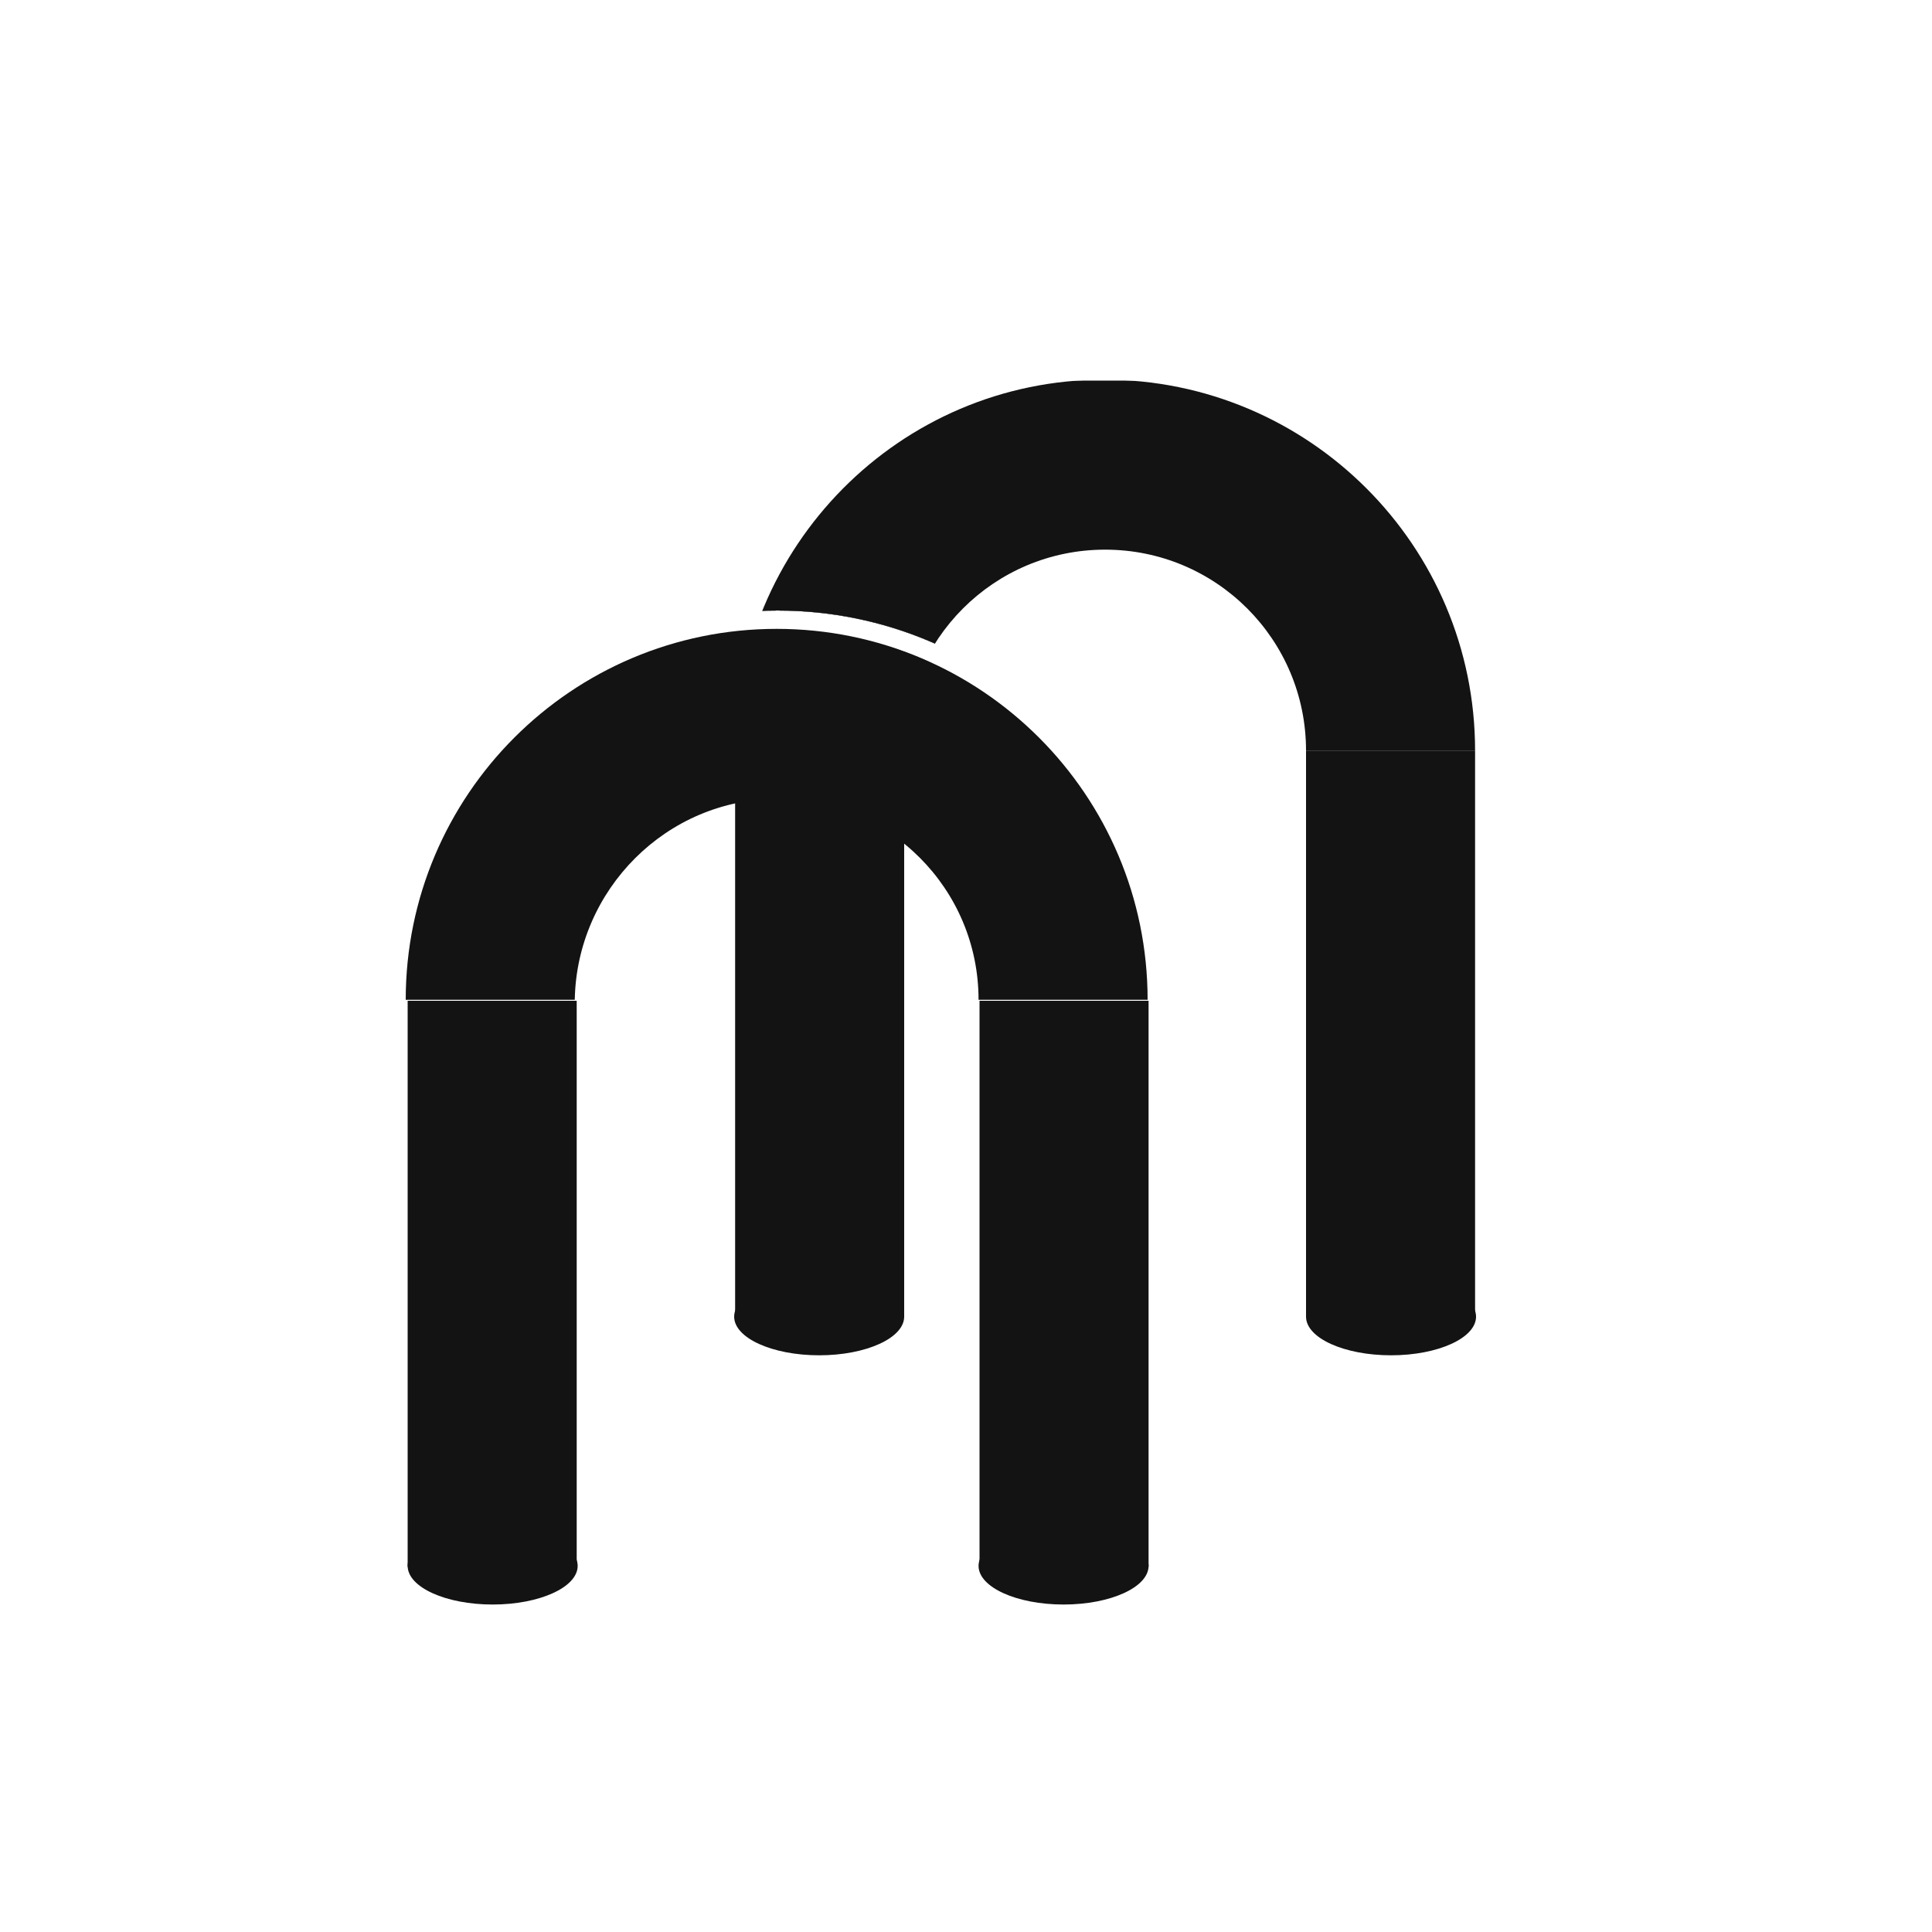
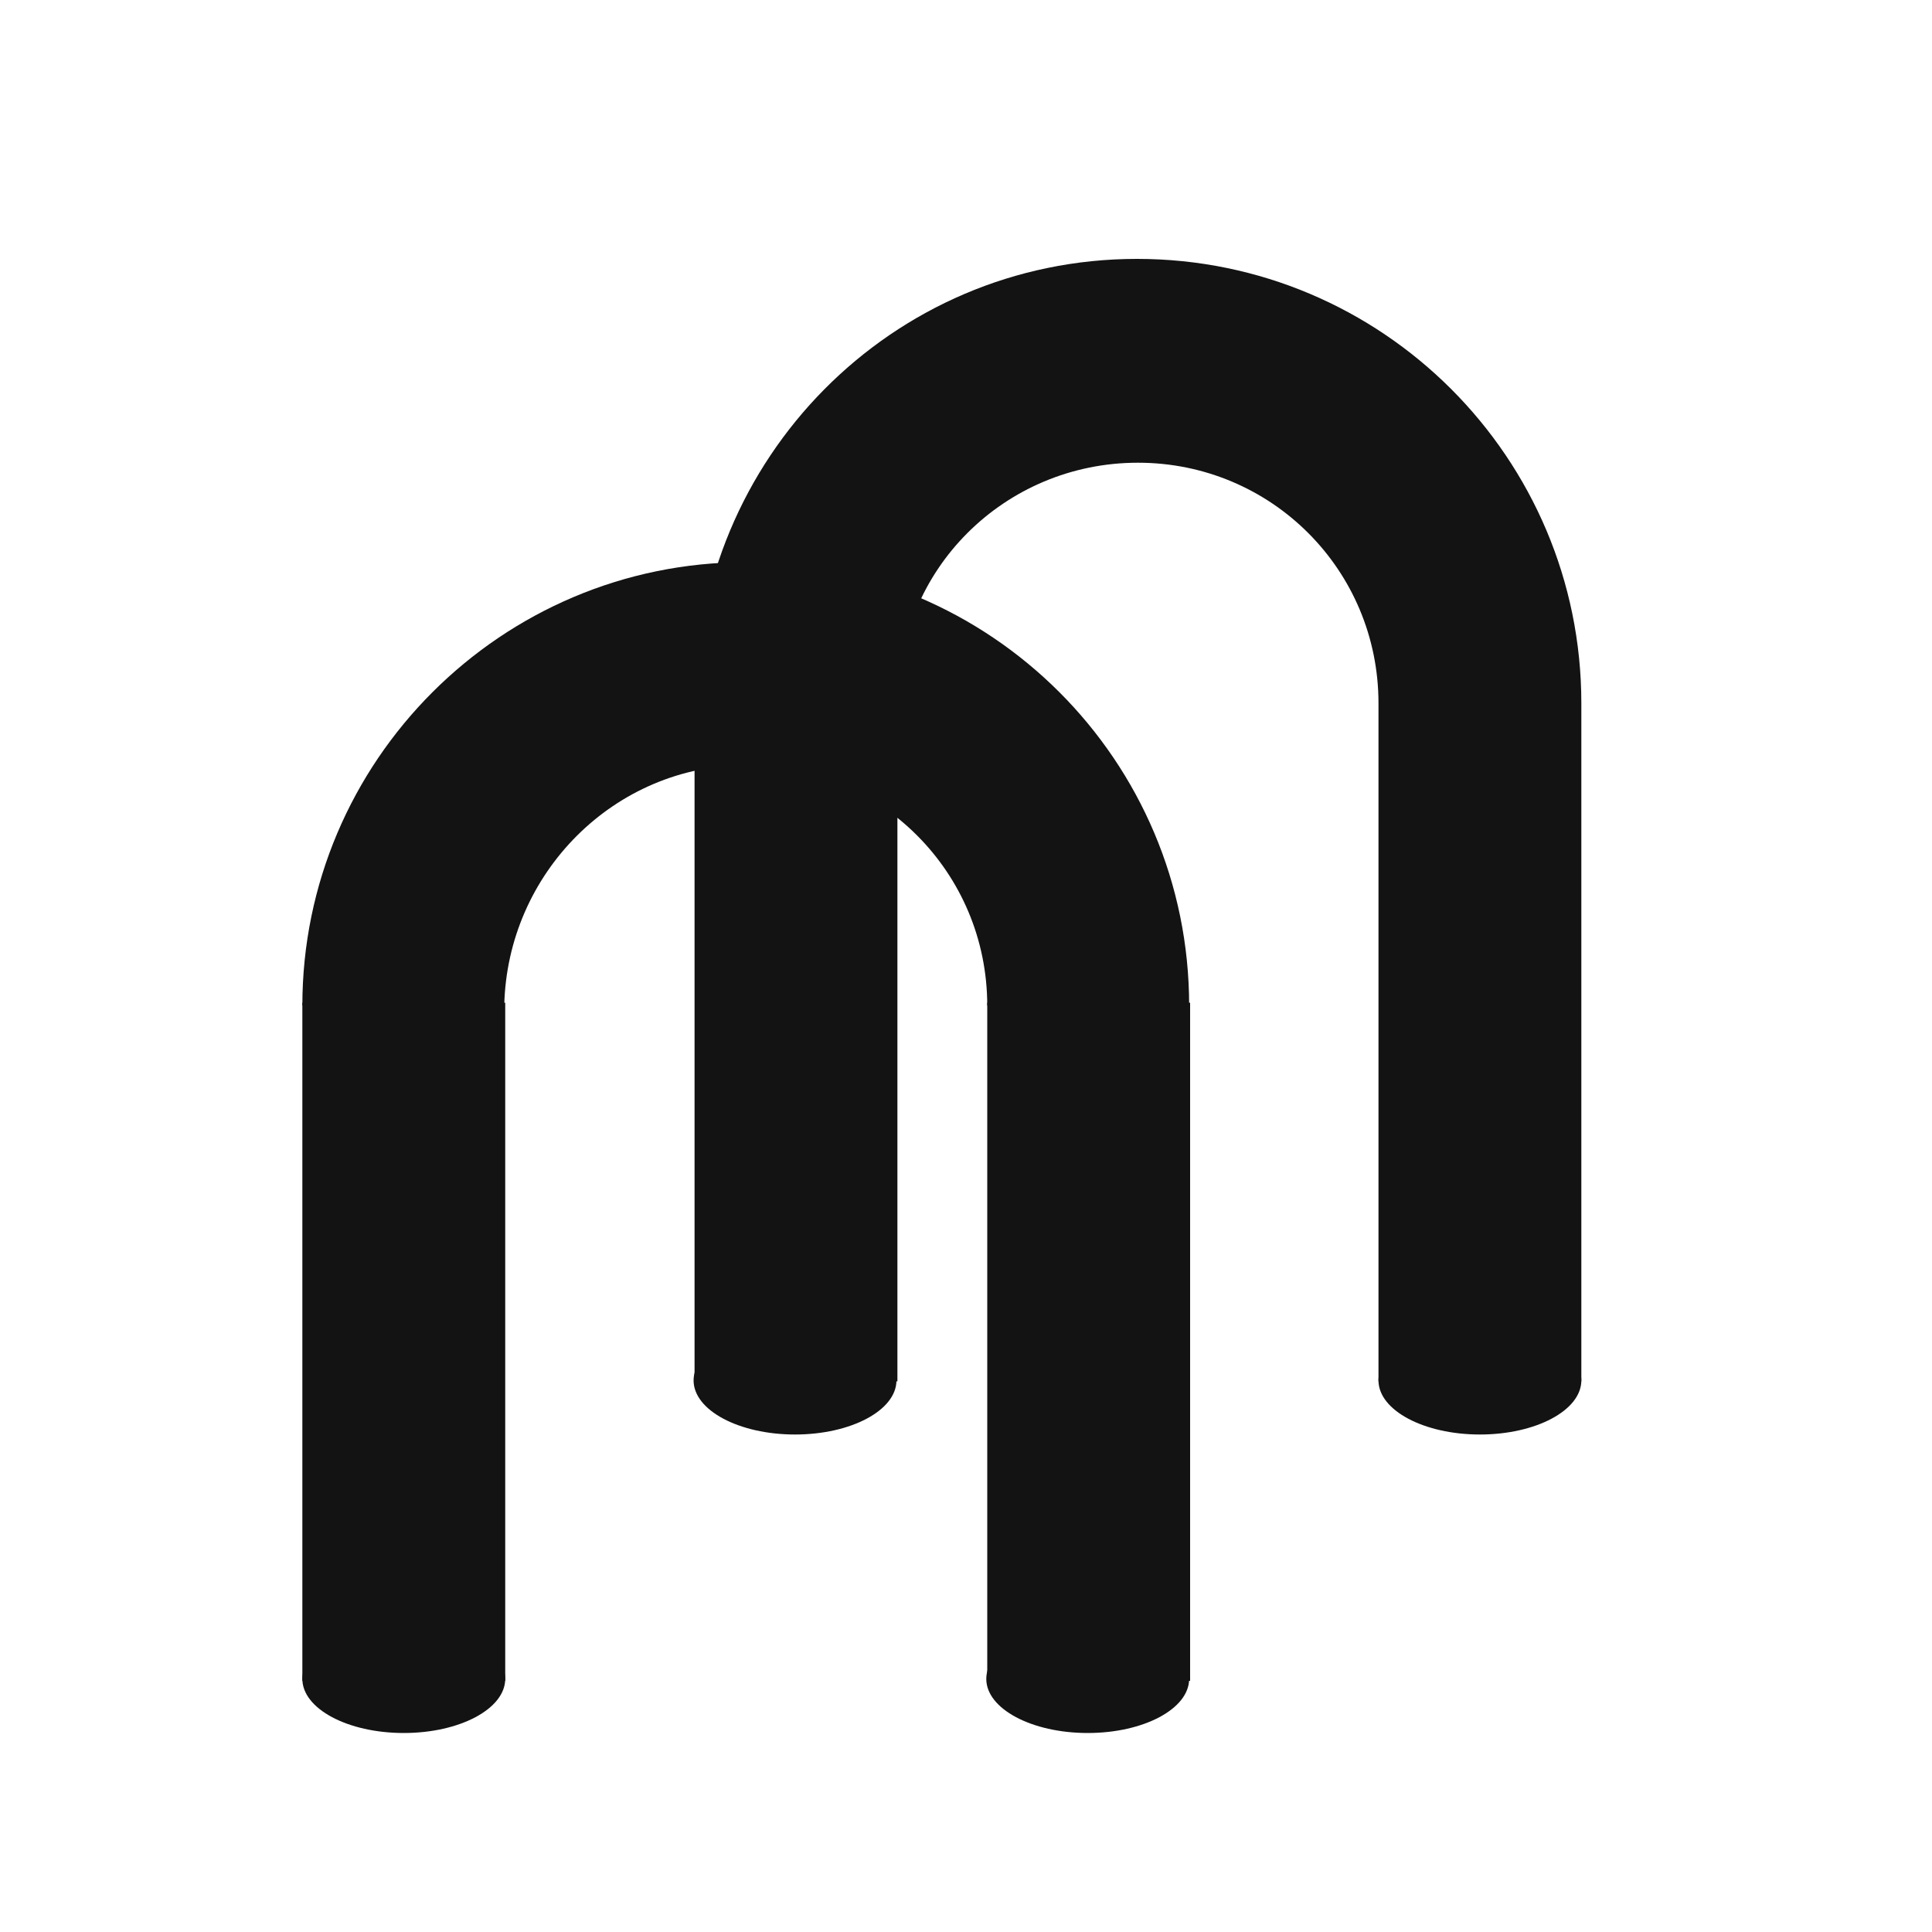
<svg xmlns="http://www.w3.org/2000/svg" version="1.1" id="Layer_1" x="0px" y="0px" viewBox="0 0 200 200" style="enable-background:new 0 0 200 200;" xml:space="preserve">
  <style type="text/css">
	.st0{fill:#131313;}
- 	.st1{filter:url(#Adobe_OpacityMaskFilter);}
- 	.st2{mask:url(#SVGID_1_);fill:#131313;}
</style>
-   <rect x="76.1" y="77.7" class="st0" width="17.5" height="58.6" />
-   <rect x="135.2" y="77.7" class="st0" width="17.5" height="58.6" />
-   <defs>
-     <filter id="Adobe_OpacityMaskFilter" filterUnits="userSpaceOnUse" x="76.1" y="39.4" width="76.7" height="38.4">
-       <feFlood style="flood-color:white;flood-opacity:1" result="back" />
-       <feBlend in="SourceGraphic" in2="back" mode="normal" />
-     </filter>
-   </defs>
-   <mask maskUnits="userSpaceOnUse" x="76.1" y="39.4" width="76.7" height="38.4" id="SVGID_1_">
-     <g class="st1">
-       <g>
-         <path d="M80.5,65.2c21.2,0,38.4,17.2,38.4,38.4h0v58.6c0,2.2-3.9,4-8.8,4c-4.8,0-8.8-1.8-8.8-4v-58.6c0-11.5-9.3-20.8-20.8-20.8     c-11.5,0-20.8,9.3-20.8,20.8v58.6c0,2.2-3.9,4-8.8,4c-4.8,0-8.8-1.8-8.8-4v-58.6C42.2,82.4,59.4,65.2,80.5,65.2 M80.5,63.2     c-22.3,0-40.4,18.1-40.4,40.4v58.6c0,3.9,5.4,6,10.8,6c5.3,0,10.8-2,10.8-6v-58.6c0-10.4,8.4-18.8,18.8-18.8     c10.4,0,18.8,8.4,18.8,18.8v58.6c0,3.9,5.4,6,10.8,6c5.3,0,10.8-2,10.8-6v-58.6C120.9,81.3,102.8,63.2,80.5,63.2L80.5,63.2z" />
-       </g>
-     </g>
-   </mask>
-   <path class="st2" d="M114.4,56.9c11.5,0,20.8,9.3,20.8,20.8h17.5c0-21.2-17.2-38.4-38.4-38.4S76.1,56.6,76.1,77.7h17.5  C93.6,66.2,102.9,56.9,114.4,56.9z" />
-   <ellipse class="st0" cx="84.8" cy="136.3" rx="8.8" ry="4" />
-   <ellipse class="st0" cx="144" cy="136.3" rx="8.8" ry="4" />
+   <rect x="71.9" y="72.8" class="st0" width="21" height="70.2" />
+   <rect x="142.7" y="72.8" class="st0" width="21" height="70.2" />
+   <path class="st0" d="M117.8,47.9c13.8,0,24.9,11.1,24.9,24.9h21c0-25.4-20.6-46-46-46s-45.7,20.7-45.7,46h21  C92.8,59,104,47.9,117.8,47.9z" />
+   <ellipse class="st0" cx="82.3" cy="142.9" rx="10.5" ry="5.6" />
+   <ellipse class="st0" cx="153.2" cy="142.9" rx="10.5" ry="5.6" />
  <g>
-     <rect x="42.2" y="103.6" class="st0" width="17.5" height="58.6" />
-     <rect x="101.4" y="103.6" class="st0" width="17.5" height="58.6" />
-     <path class="st0" d="M80.5,82.7c11.5,0,20.8,9.3,20.8,20.8h17.5c0-21.2-17.2-38.4-38.4-38.4s-38.4,17.2-38.4,38.4h17.5   C59.7,92.1,69,82.7,80.5,82.7z" />
-     <ellipse class="st0" cx="51" cy="162.1" rx="8.8" ry="4" />
-     <ellipse class="st0" cx="110.1" cy="162.1" rx="8.8" ry="4" />
+     <rect x="31.3" y="103.8" class="st0" width="21" height="70.2" />
+     <rect x="102.2" y="103.8" class="st0" width="21" height="70.2" />
+     <path class="st0" d="M77.3,79.2c13.8,0,24.9,11.1,24.9,24.9h20.9c0-25.4-20.6-45.9-45.9-45.9s-45.9,20.6-45.9,45.9h20.9   C52.5,90.4,63.6,79.2,77.3,79.2z" />
+     <ellipse class="st0" cx="41.8" cy="173.8" rx="10.5" ry="5.6" />
+     <ellipse class="st0" cx="112.6" cy="173.8" rx="10.5" ry="5.6" />
  </g>
</svg>
